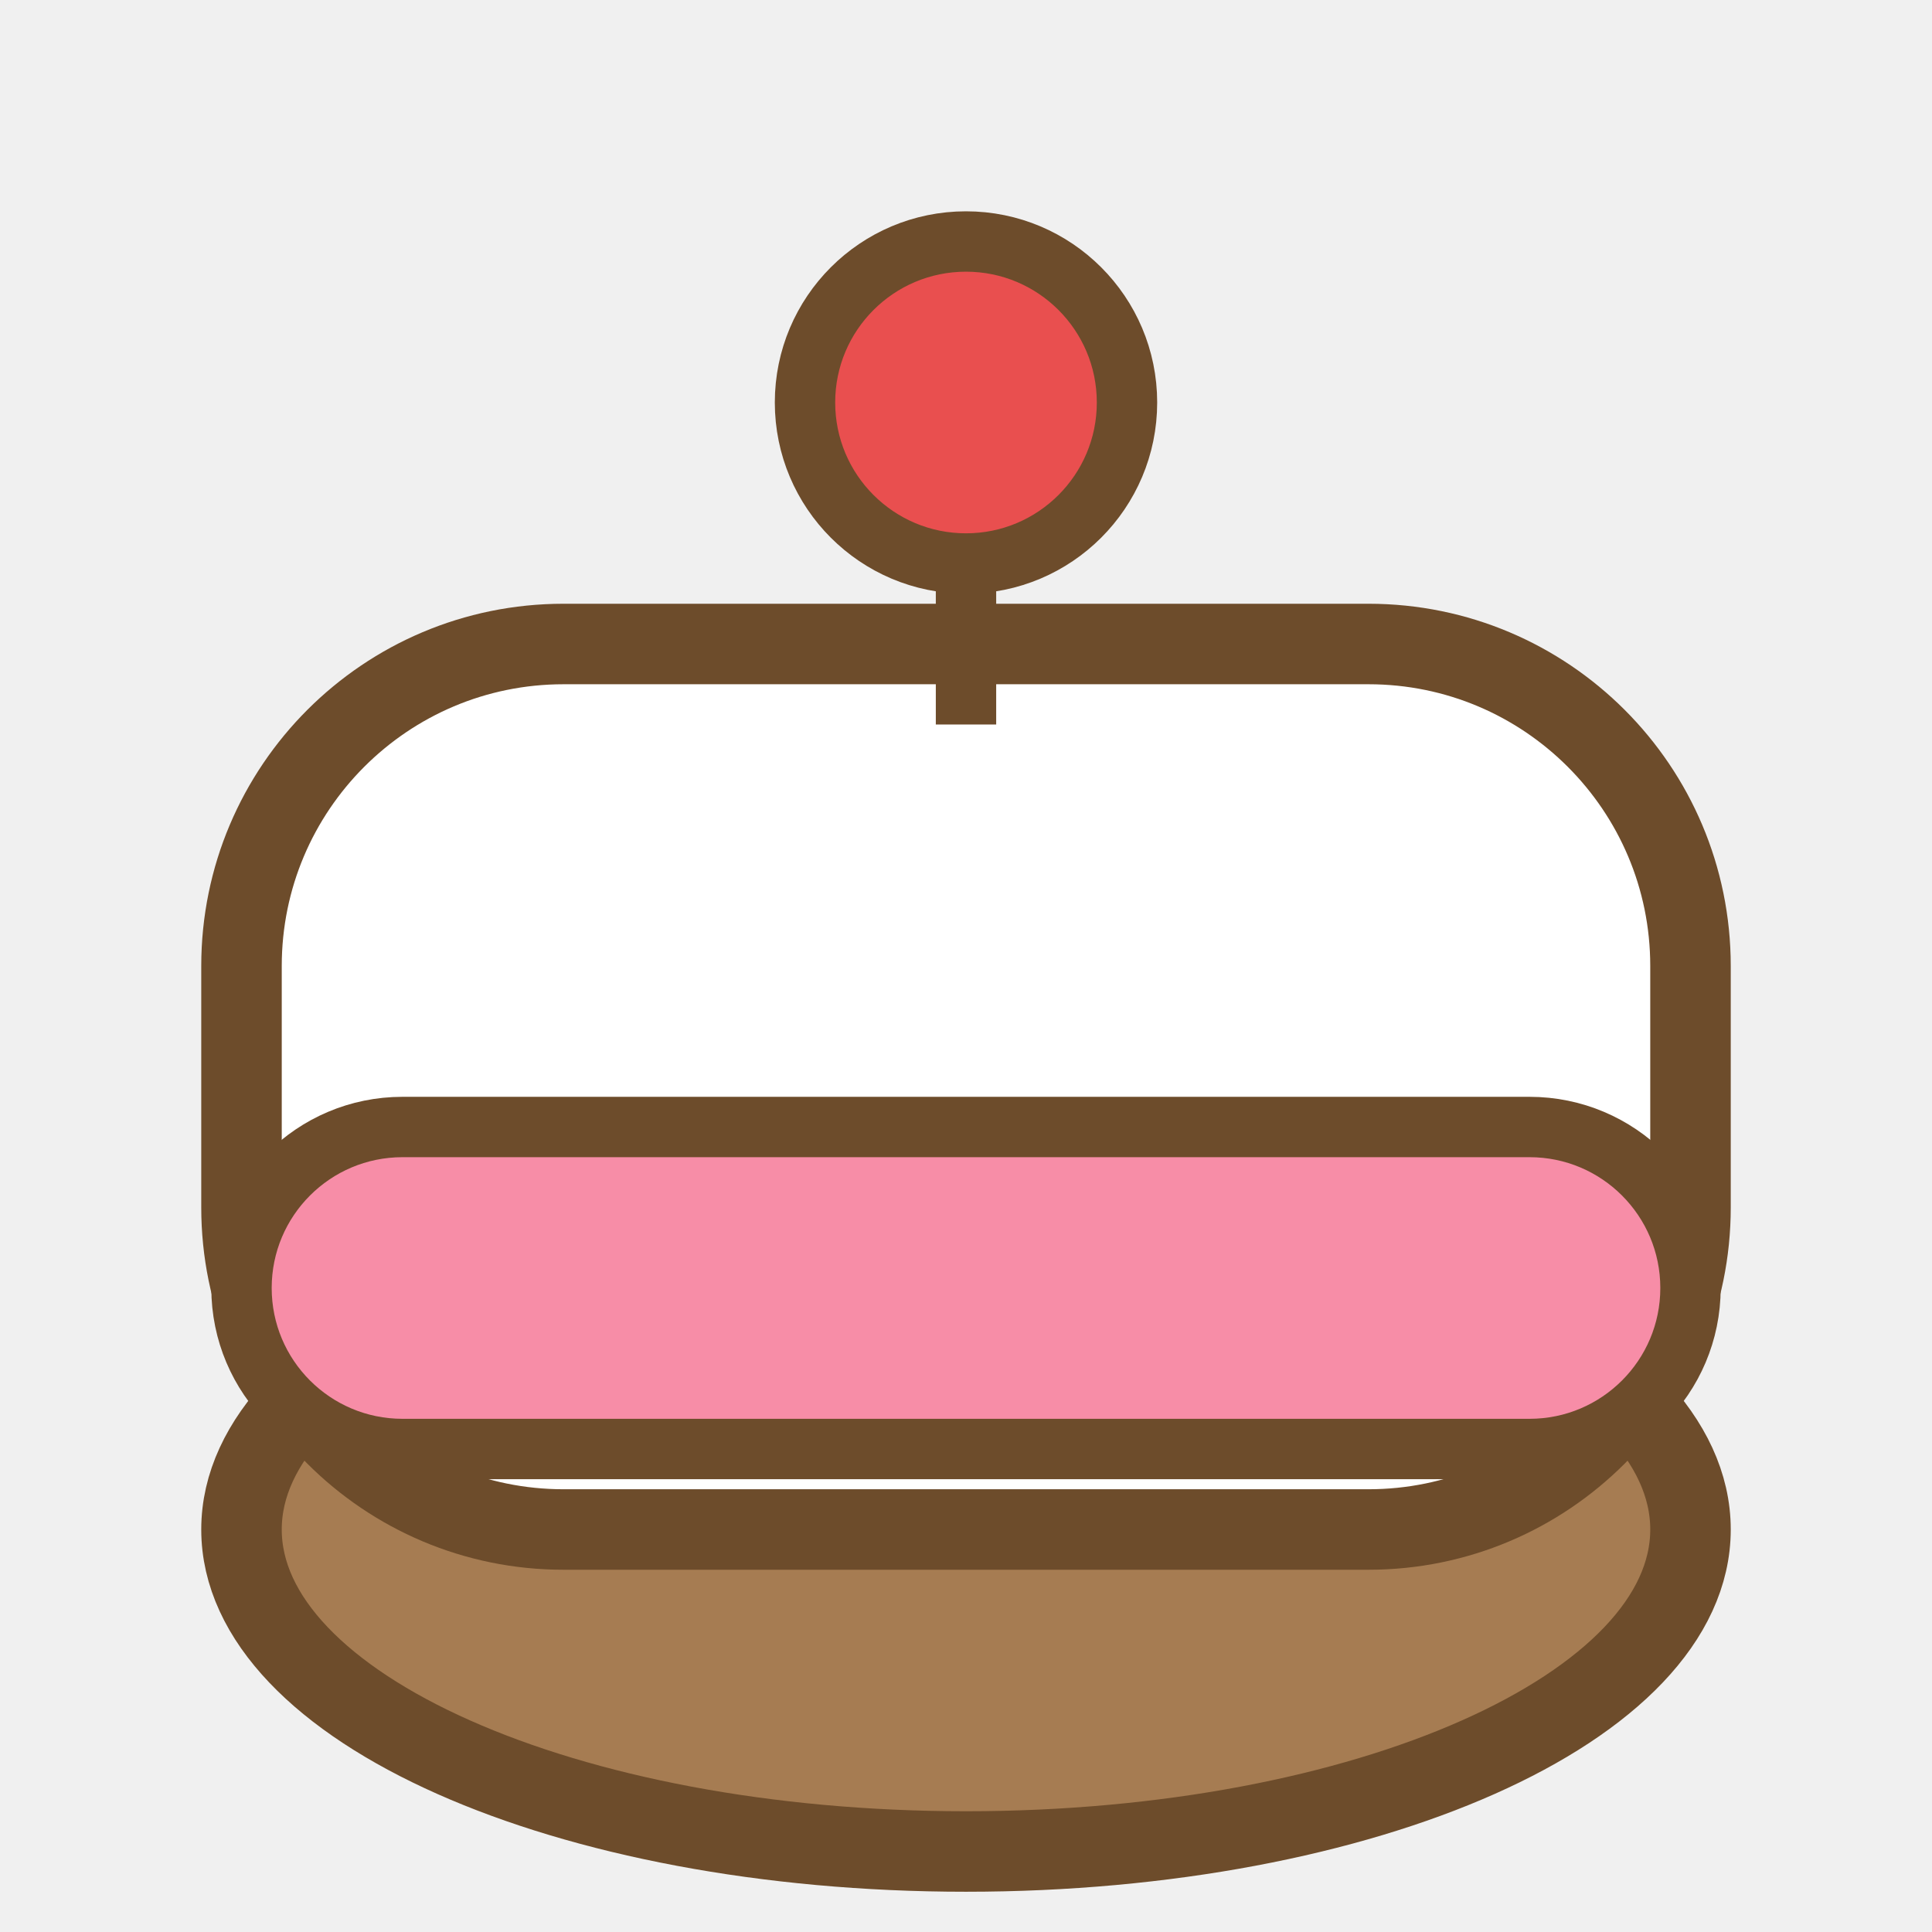
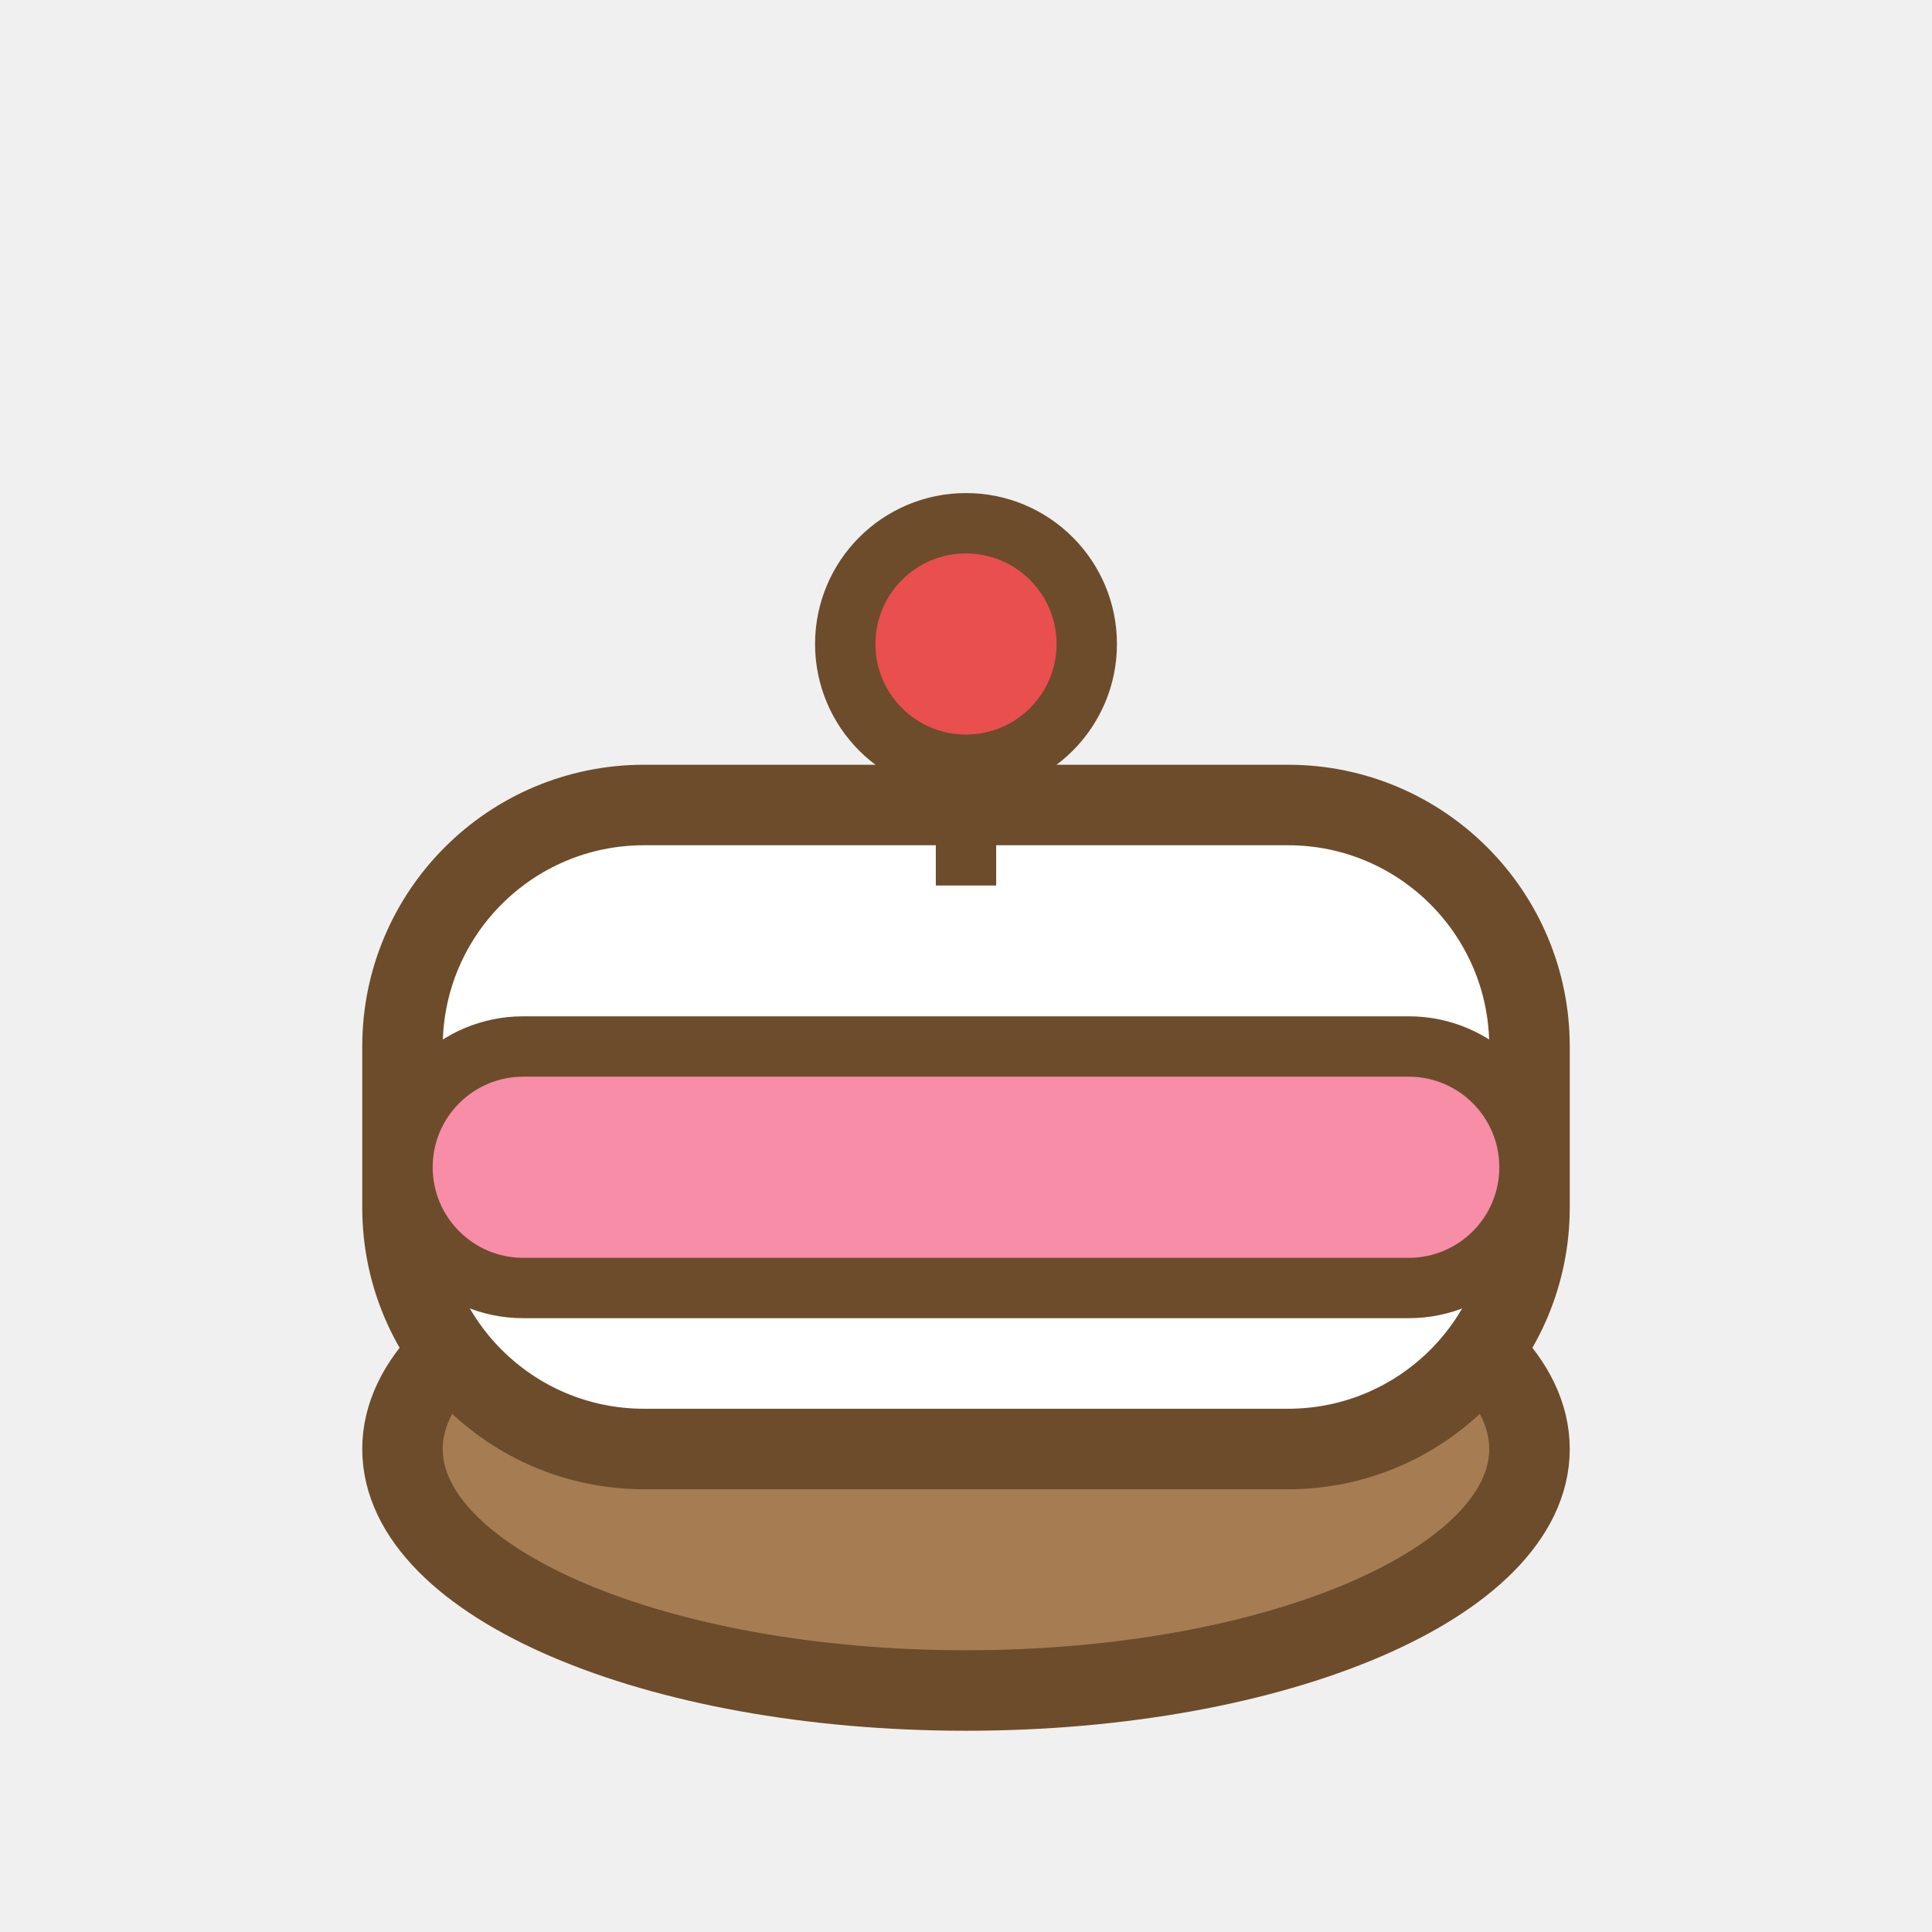
<svg xmlns="http://www.w3.org/2000/svg" viewBox="0 0 48 48" width="48" height="48">
  <g>
-     <ellipse cx="24" cy="38" rx="18" ry="8" fill="#a67c52" stroke="#6d4c2b" stroke-width="2" />
-     <rect x="6" y="16" width="36" height="22" rx="8" fill="#fff" stroke="#6d4c2b" stroke-width="2" />
-     <rect x="6" y="28" width="36" height="8" rx="4" fill="#f78da7" stroke="#6d4c2b" stroke-width="1.5" />
-     <circle cx="24" cy="10" r="4" fill="#e94f4f" stroke="#6d4c2b" stroke-width="1.5" />
-     <path d="M24 14v4" stroke="#6d4c2b" stroke-width="1.5" />
+     <ellipse cx="24" cy="36" rx="14" ry="6" fill="#a67c52" stroke="#6d4c2b" stroke-width="2" />
+     <rect x="10" y="20" width="28" height="16" rx="6" fill="#fff" stroke="#6d4c2b" stroke-width="2" />
+     <rect x="10" y="26" width="28" height="6" rx="3" fill="#f78da7" stroke="#6d4c2b" stroke-width="1.5" />
+     <circle cx="24" cy="16" r="3" fill="#e94f4f" stroke="#6d4c2b" stroke-width="1.5" />
+     <path d="M24 19v3" stroke="#6d4c2b" stroke-width="1.5" />
  </g>
</svg>
